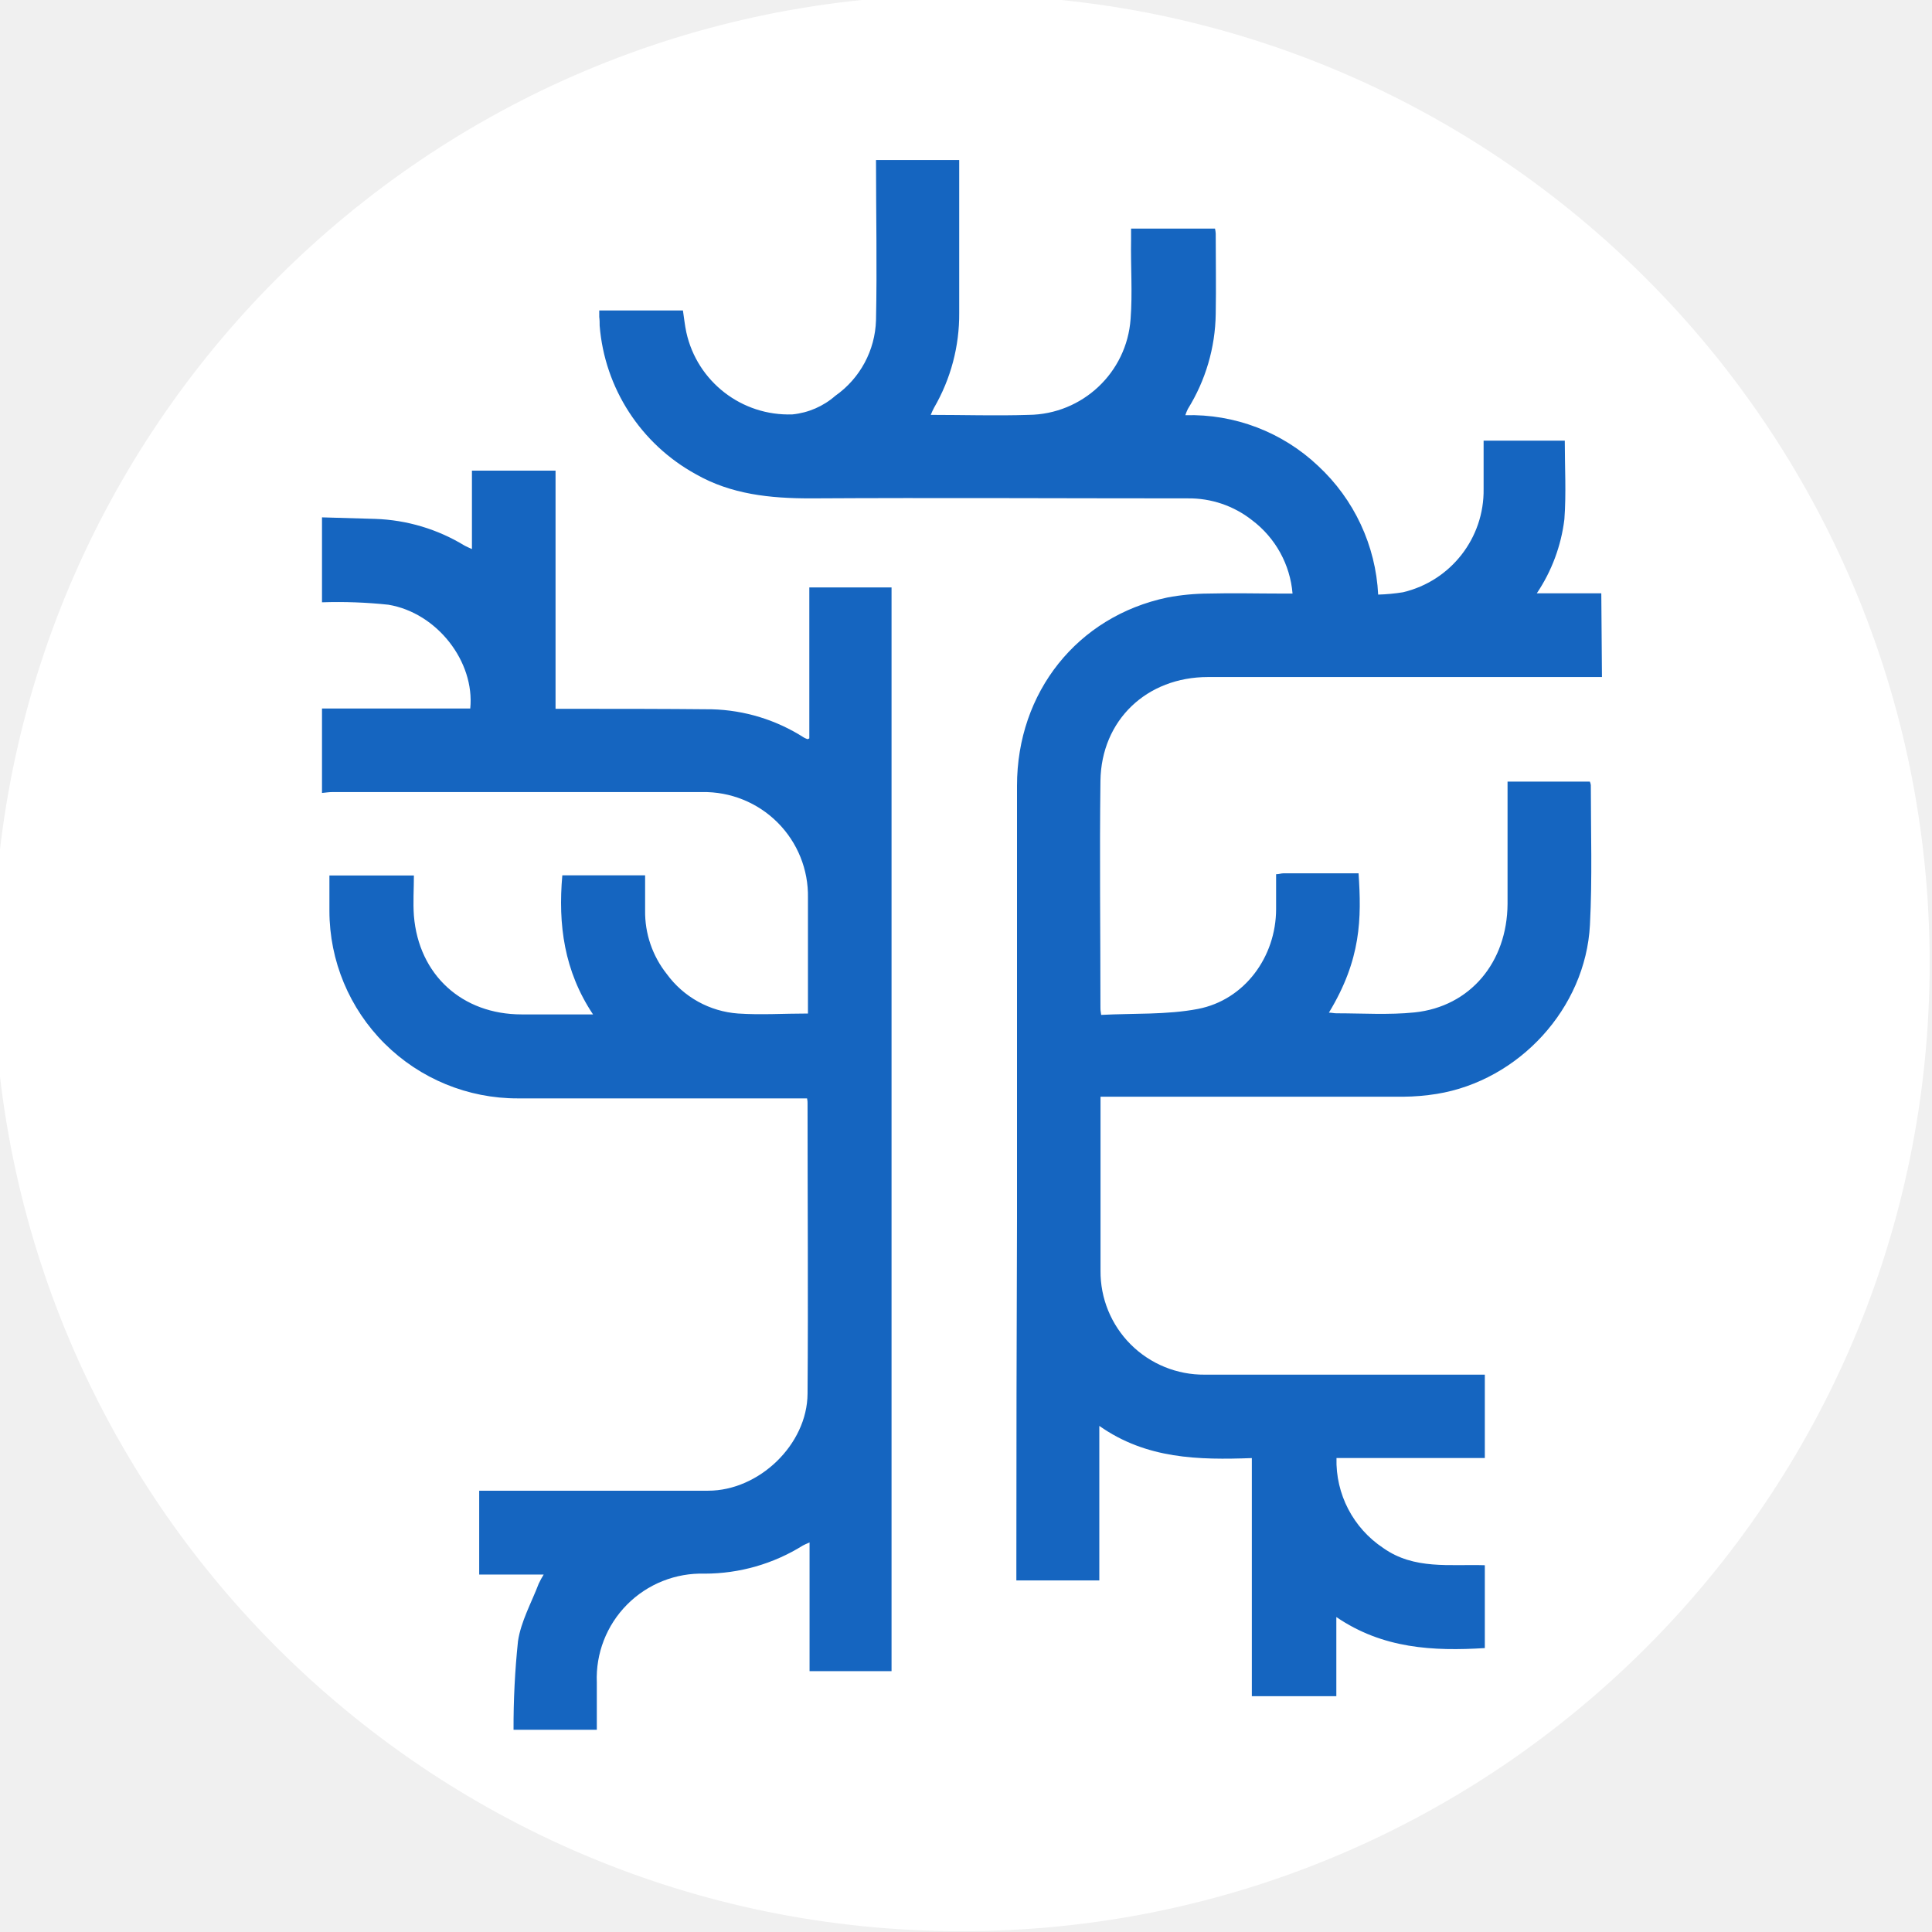
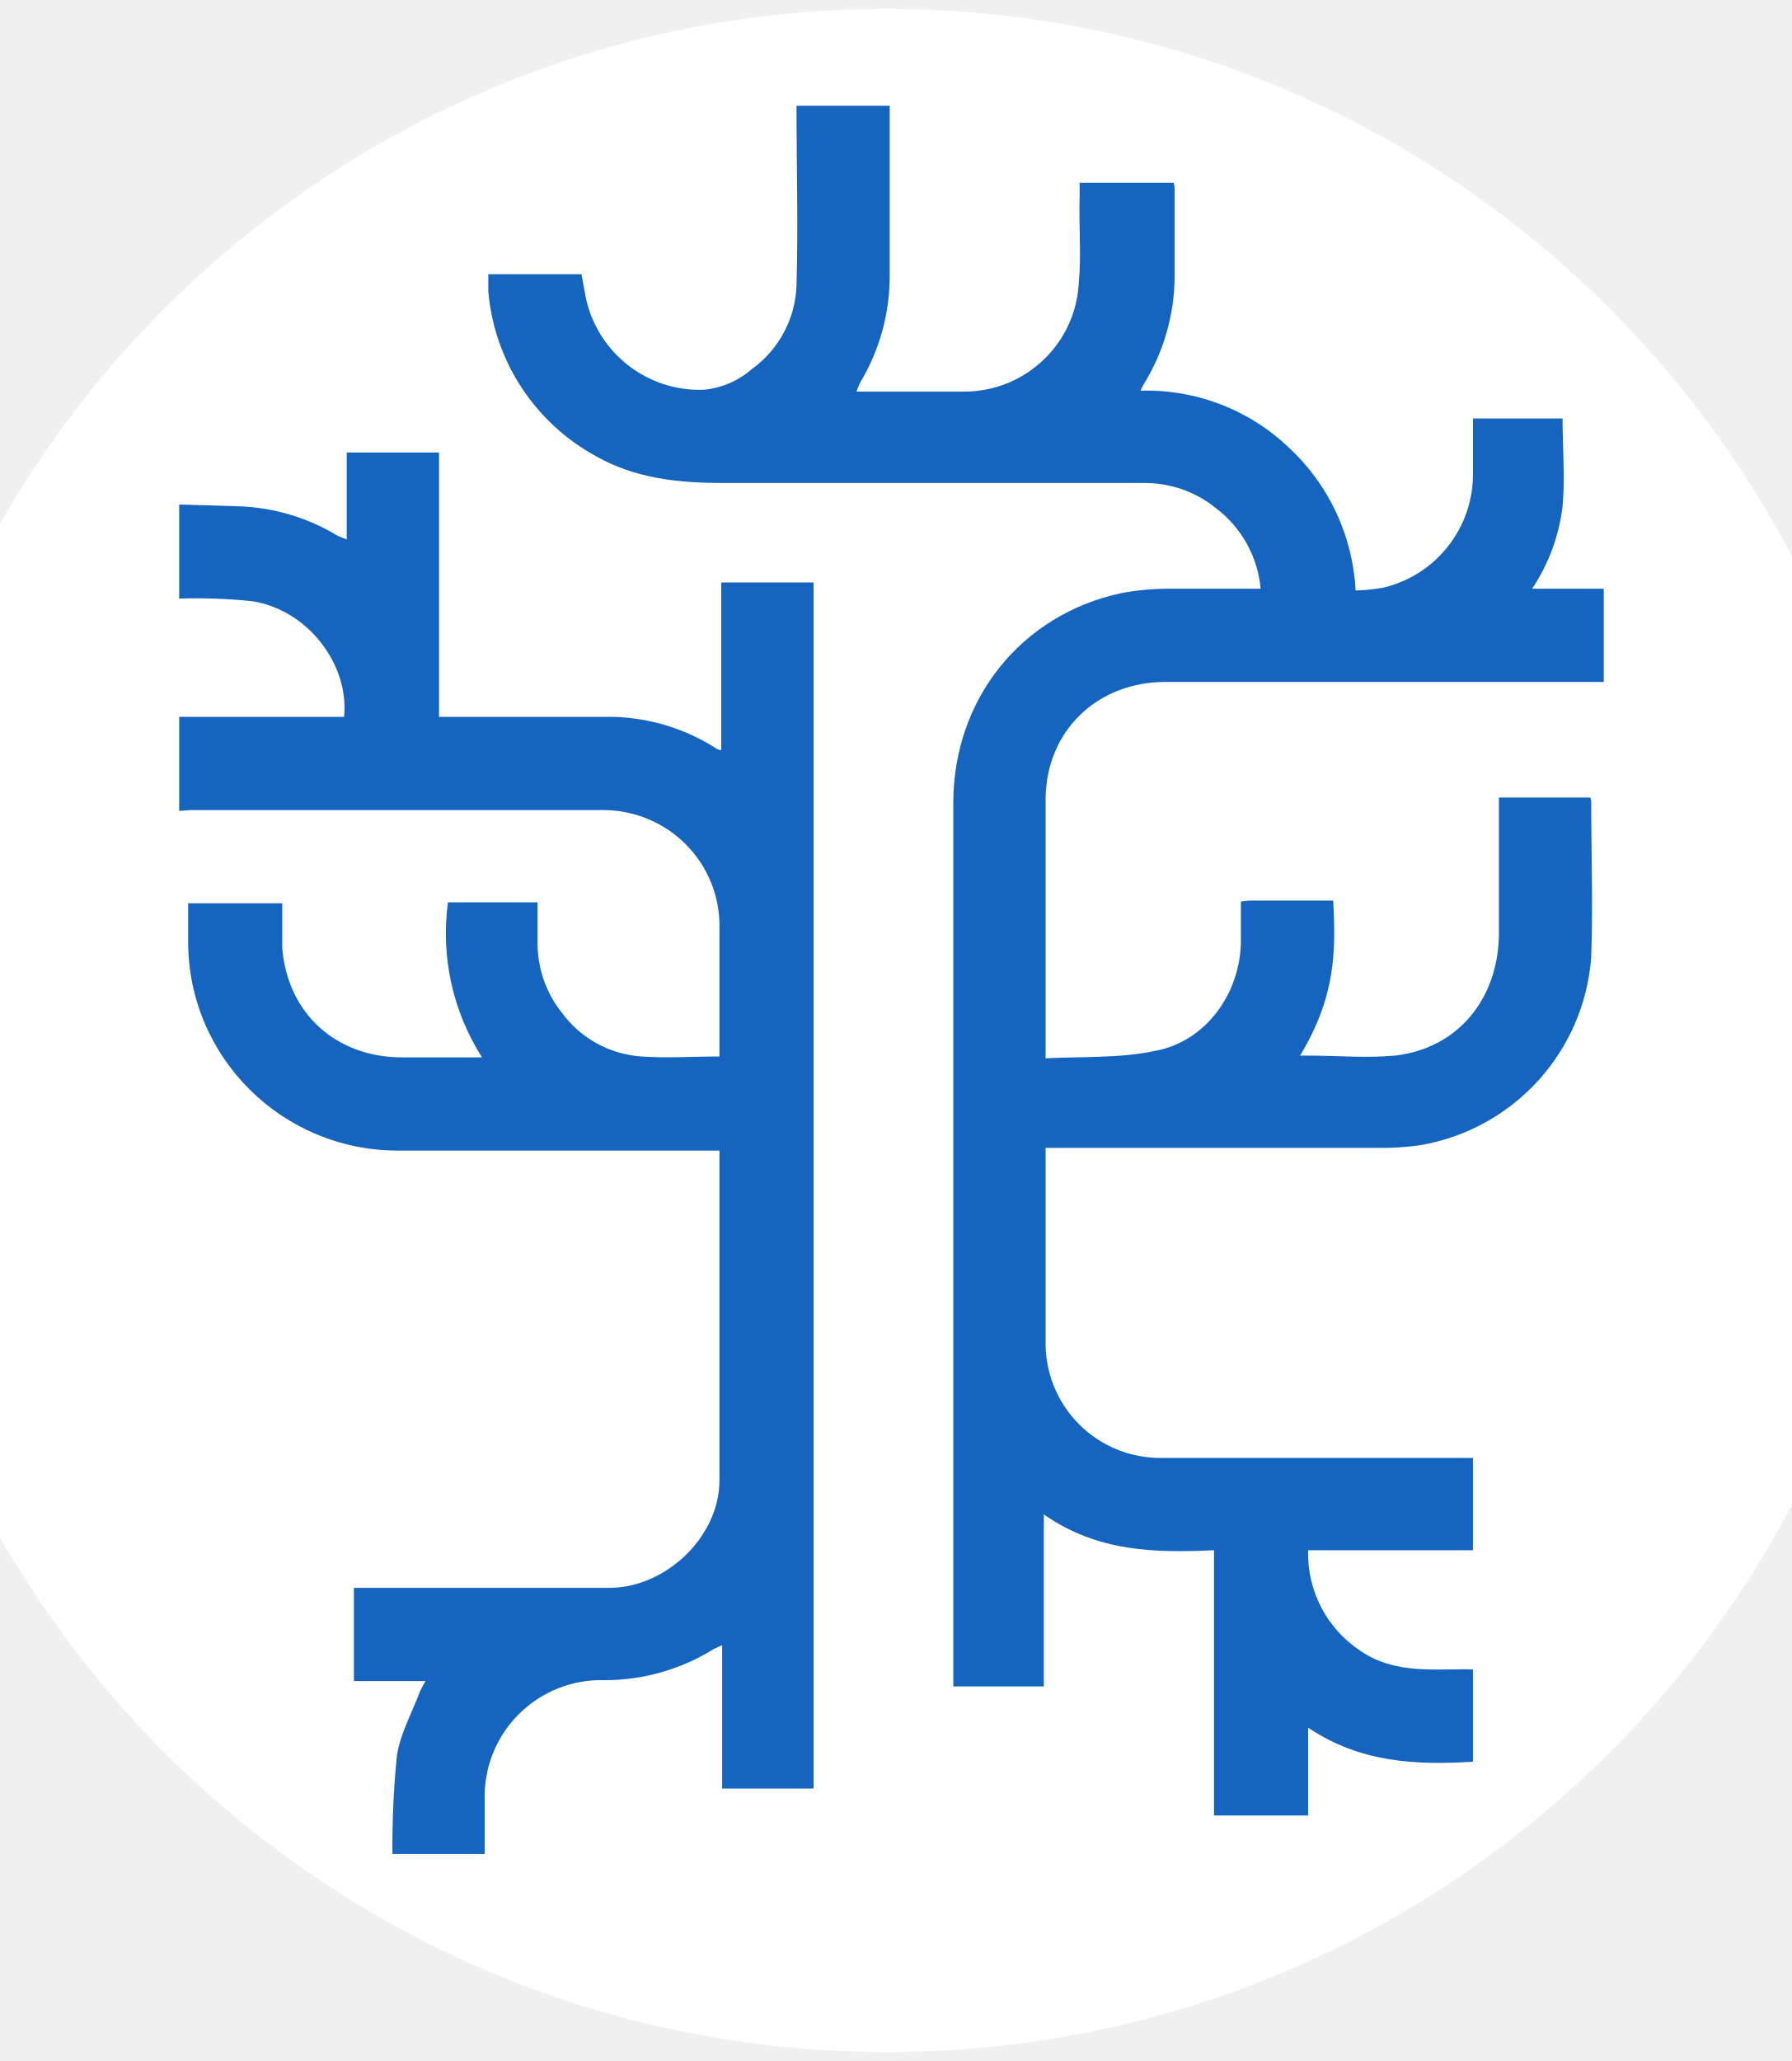
- <svg xmlns="http://www.w3.org/2000/svg" viewBox="-40 -20 240 240" version="1.1">
-   <circle r="120.264" cy="99.635" cx="79.444" style="fill:#ffffff;fill-opacity:1" />
-   <path style="fill:#1565c0" d="M 159,64.104 h -24.625 -24.315 c -7.601,0 -13.259,5.346 -13.359,12.911 -0.12,9.383 0,18.777 0,28.17 0,0.19 0,0.38 0.09,0.889 4.006,-0.21 8.162,0 12.017,-0.739 5.818,-1.119 9.704,-6.495 9.714,-12.391 v -4.347 c 0.361,0 0.631,-0.11 0.901,-0.11 h 9.343 c 0.371,5.616 0.34,10.672 -3.685,17.308 0.34,0 0.631,0.08 0.921,0.08 3.245,0 6.519,0.22 9.724,-0.11 6.9,-0.719 11.496,-6.226 11.547,-13.47 0,-4.597 0,-9.193 0,-13.79 v -1.409 h 10.225 a 1.662,1.659 0 0 1 0.12,0.42 c 0,5.796 0.19,11.602 -0.11,17.388 -0.541,10.353 -8.823,19.326 -19.027,20.985 a 27.75,27.69 0 0 1 -4.176,0.35 q -17.906,0 -35.811,0 h -1.783 v 21.595 a 12.828,12.801 0 0 0 12.949,12.931 c 11.096,0 22.182,0 33.278,0 h 1.512 v 10.353 h -18.426 a 13.019,12.991 0 0 0 5.808,11.182 c 3.836,2.718 8.252,1.999 12.618,2.138 v 10.293 c -6.399,0.39 -12.668,0.09 -18.446,-3.857 v 9.833 H 115.508 v -29.579 c -6.609,0.24 -13.089,0.13 -18.947,-3.997 v 19.196 H 86.256 v -1.369 q 0,-21.764 0.08,-43.519 0,-26.921 0,-53.832 c 0,-11.632 7.521,-21.045 18.677,-23.383 a 28.331,28.27 0 0 1 5.127,-0.49 c 3.004,-0.08 6.009,0 9.013,0 h 1.412 A 12.758,12.731 0 0 0 115.558,44.638 12.628,12.601 0 0 0 107.546,41.91 c -15.622,0 -31.245,-0.09 -46.867,0 -5.007,0 -9.834,-0.49 -14.23,-2.998 A 23.203,23.153 0 0 1 34.491,20.455 c 0,-0.36 0,-0.719 -0.05,-1.079 V 18.567 H 44.836 c 0.14,0.909 0.23,1.819 0.421,2.708 a 13.019,12.991 0 0 0 13.189,10.203 9.504,9.483 0 0 0 5.318,-2.308 11.937,11.911 0 0 0 5.057,-9.393 c 0.14,-6.625 0,-13.261 0,-19.896 h 10.335 v 18.986 a 23.183,23.133 0 0 1 -3.124,11.782 8.632,8.614 0 0 0 -0.411,0.889 c 4.146,0 8.162,0.13 12.157,0 A 12.838,12.811 0 0 0 100.446,19.626 c 0.25,-3.268 0,-6.555 0.06,-9.833 V 8.394 h 10.425 a 3.715,3.707 0 0 1 0.09,0.62 c 0,3.318 0.06,6.635 0,9.993 a 23.033,22.984 0 0 1 -3.465,11.802 5.858,5.846 0 0 0 -0.31,0.769 23.033,22.984 0 0 1 16.494,6.296 23.464,23.413 0 0 1 7.461,15.989 23.754,23.703 0 0 0 3.084,-0.29 13.019,12.991 0 0 0 10.014,-12.841 c 0,-1.999 0,-3.997 0,-5.996 h 10.084 c 0,3.328 0.19,6.565 -0.05,9.773 a 21.11,21.065 0 0 1 -3.425,9.193 h 8.011 z M 23.794,194.88 a 102.727,102.507 0 0 1 0.551,-10.992 c 0.361,-2.458 1.672,-4.787 2.574,-7.155 a 11.076,11.052 0 0 1 0.621,-1.139 H 19.528 V 165.181 h 1.282 27.159 c 6.309,0 12.308,-5.726 12.348,-12.051 0.09,-11.991 0,-24.063 0,-36.094 0,-0.15 0,-0.3 -0.06,-0.59 H 24.335 A 23.354,23.303 0 0 1 0.921,93.163 V 88.756 H 11.416 c 0,1.689 -0.12,3.358 0,4.996 0.601,7.375 6.009,12.261 13.379,12.261 H 33.668 C 30.073,100.627 29.312,94.851 29.853,88.736 h 10.285 c 0,1.449 0,2.908 0,4.367 a 12.438,12.411 0 0 0 2.694,7.894 12.017,11.991 0 0 0 8.863,4.907 c 2.824,0.19 5.668,0 8.672,0 v -1.189 c 0,-4.397 0,-8.794 0,-13.191 A 12.919,12.891 0 0 0 47.208,78.393 H 1.302 C 0.871,78.393 0.431,78.463 0,78.503 V 68.011 H 18.416 C 18.997,62.215 14.311,56.129 8.242,55.12 A 59.295,59.168 0 0 0 0,54.82 V 44.268 l 6.589,0.19 a 22.733,22.684 0 0 1 11.136,3.328 c 0.23,0.13 0.481,0.22 0.901,0.42 V 38.462 H 29.012 v 29.589 h 1.512 c 6.009,0 11.937,0 17.896,0.06 a 22.252,22.204 0 0 1 11.456,3.517 2.804,2.798 0 0 0 0.431,0.19 c 0,0 0.07,0 0.23,-0.09 V 52.971 H 70.751 V 187.595 h -10.185 v -15.989 c -0.371,0.17 -0.621,0.26 -0.841,0.39 a 23.033,22.984 0 0 1 -12.177,3.488 13.019,12.991 0 0 0 -13.409,13.52 c 0,1.999 0,3.917 0,5.876 z" />
+ <svg xmlns="http://www.w3.org/2000/svg" viewBox="-20 -12 200 230">
+   <circle cx="79" cy="103" r="114" fill="white" />
+   <path fill="#1565c0" d="M159 64.1H110.1c-7.6 0-13.3 5.4-13.4 13v29c4.1-.2 8.3 0 12.1-.8 5.8-1 9.7-6.5 9.7-12.4v-4.3l1-.1h9.3c.3 5.6.3 10.7-3.7 17.3h.9c3.2 0 6.5.3 9.7 0 7-.8 11.5-6.3 11.6-13.5V77h10.2a1.7 1.7 0 0 1 .1.4c0 5.8.2 11.6 0 17.4a23 23 0 0 1-19.1 21 27.7 27.7 0 0 1-4.2.3H96.7v21.6a12.8 12.8 0 0 0 13 13h34.7V161H126a13 13 0 0 0 5.8 11.2c3.9 2.7 8.3 2 12.6 2.1v10.3c-6.4.4-12.6.1-18.4-3.8v9.8h-10.5v-29.6c-6.6.3-13 .2-19-4v19.2H86.4V175v-43.6-53.8c0-11.6 7.6-21 18.7-23.4a28.3 28.3 0 0 1 5.1-.5h10.5a12.8 12.7 0 0 0-5-9 12.6 12.6 0 0 0-8-2.8h-47c-5 0-9.8-.5-14.2-3a23.2 23.2 0 0 1-12-18.4V18.6h10.4l.5 2.7a13 13 0 0 0 13.1 10.2 9.5 9.5 0 0 0 5.4-2.3 12 12 0 0 0 5-9.4c.2-6.6 0-13.3 0-20h10.4v19A23.2 23.1 0 0 1 76 30.7a8.6 8.6 0 0 0-.4 1h12.2a12.8 12.8 0 0 0 12.6-12c.3-3.2 0-6.5.1-9.8V8.4H111a3.7 3.7 0 0 1 .1.6v10a23 23 0 0 1-3.4 11.8 5.9 5.8 0 0 0-.4.8 23 23 0 0 1 16.5 6.3 23.5 23.4 0 0 1 7.5 16 23.8 23.7 0 0 0 3-.3 13 13 0 0 0 10.1-12.9v-6h10c0 3.4.3 6.6 0 9.8a21.1 21 0 0 1-3.4 9.2h8zM23.8 194.9a102.7 102.5 0 0 1 .5-11c.4-2.5 1.7-4.8 2.6-7.2a11 11 0 0 1 .6-1.1h-8v-10.4H48c6.3 0 12.3-5.7 12.3-12V117v-.6h-36A23.4 23.3 0 0 1 1 93.2v-4.4h10.5v5c.6 7.3 6 12.2 13.4 12.2h8.9a25.7 25.7 0 0 1-3.8-17.3H40v4.4a12.4 12.4 0 0 0 2.7 7.9 12 12 0 0 0 8.9 4.9c2.8.2 5.7 0 8.7 0v-1.2-13.2a13 12.9 0 0 0-13.2-13.1H1.3l-1.3.1V68h18.4c.6-5.8-4-11.9-10.2-12.9a59.3 59.2 0 0 0-8.2-.3V44.3l6.6.2a22.7 22.7 0 0 1 11.1 3.3l1 .4v-9.7H29V68h19.5a22.3 22.2 0 0 1 11.4 3.5 2.8 2.8 0 0 0 .4.2h.2V53h10.3v134.6H60.6v-16l-.9.4a23 23 0 0 1-12.2 3.5A13 13 0 0 0 34.1 189v5.9z" />
</svg>
